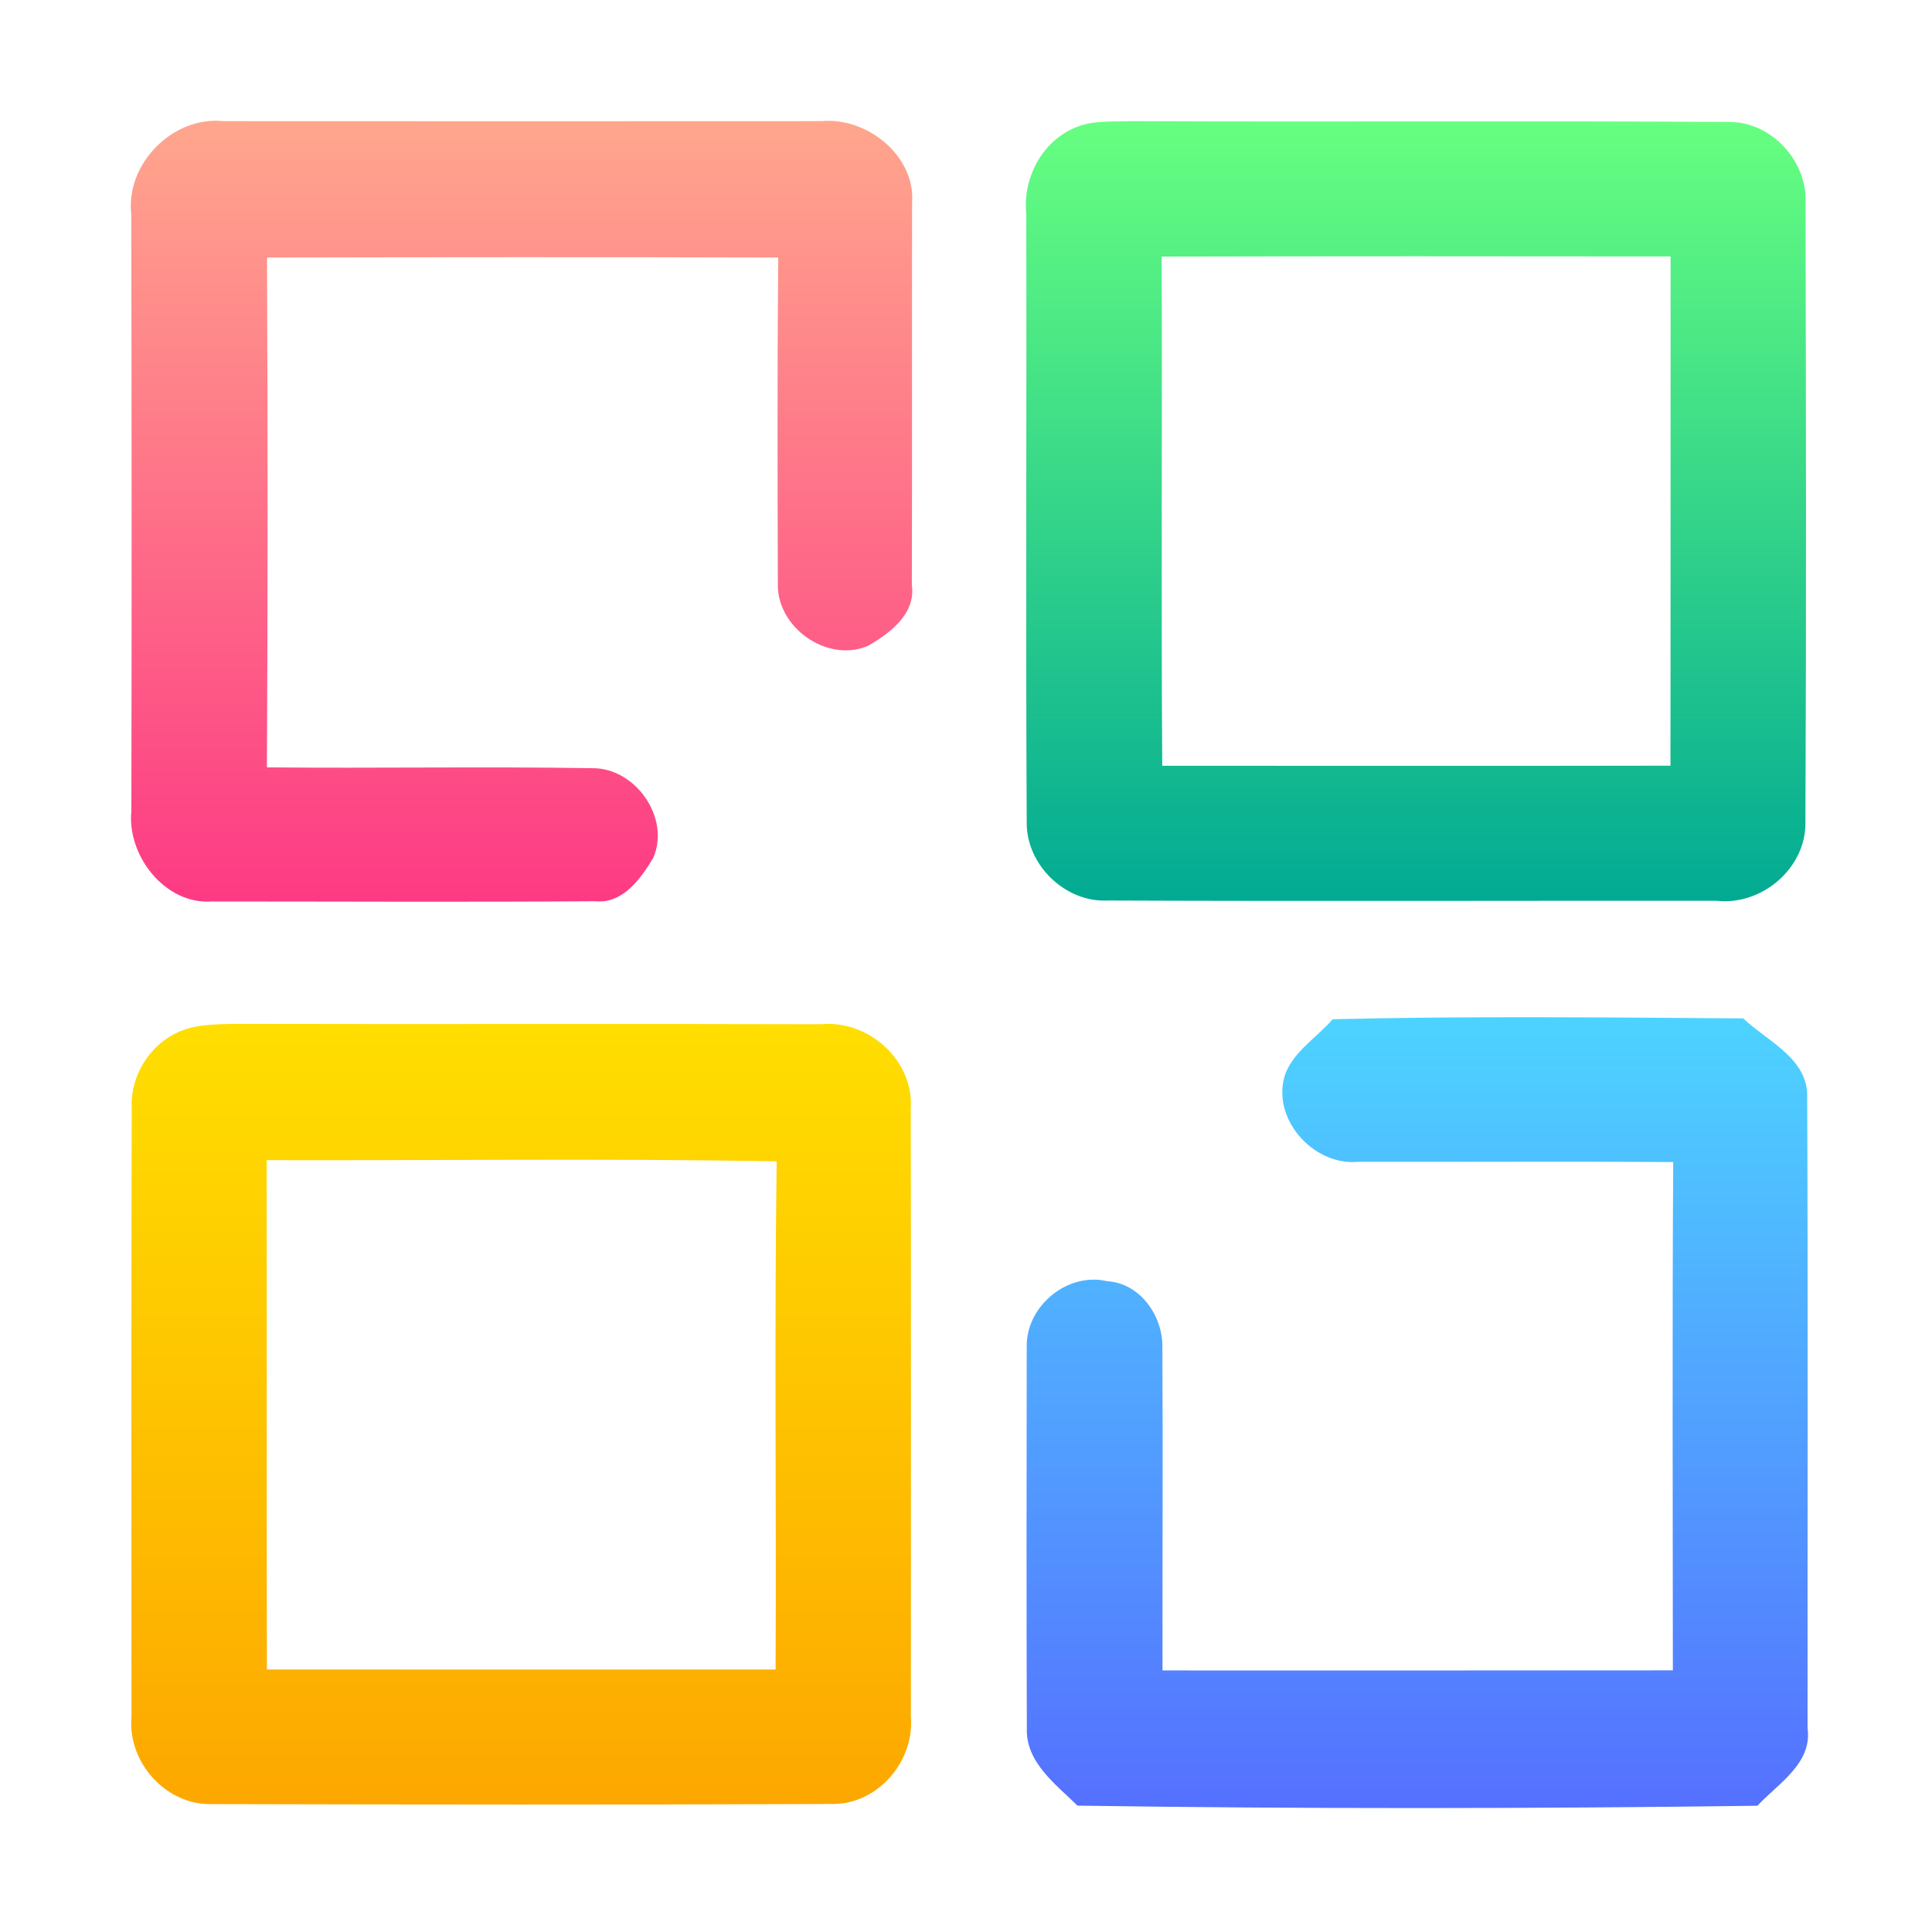
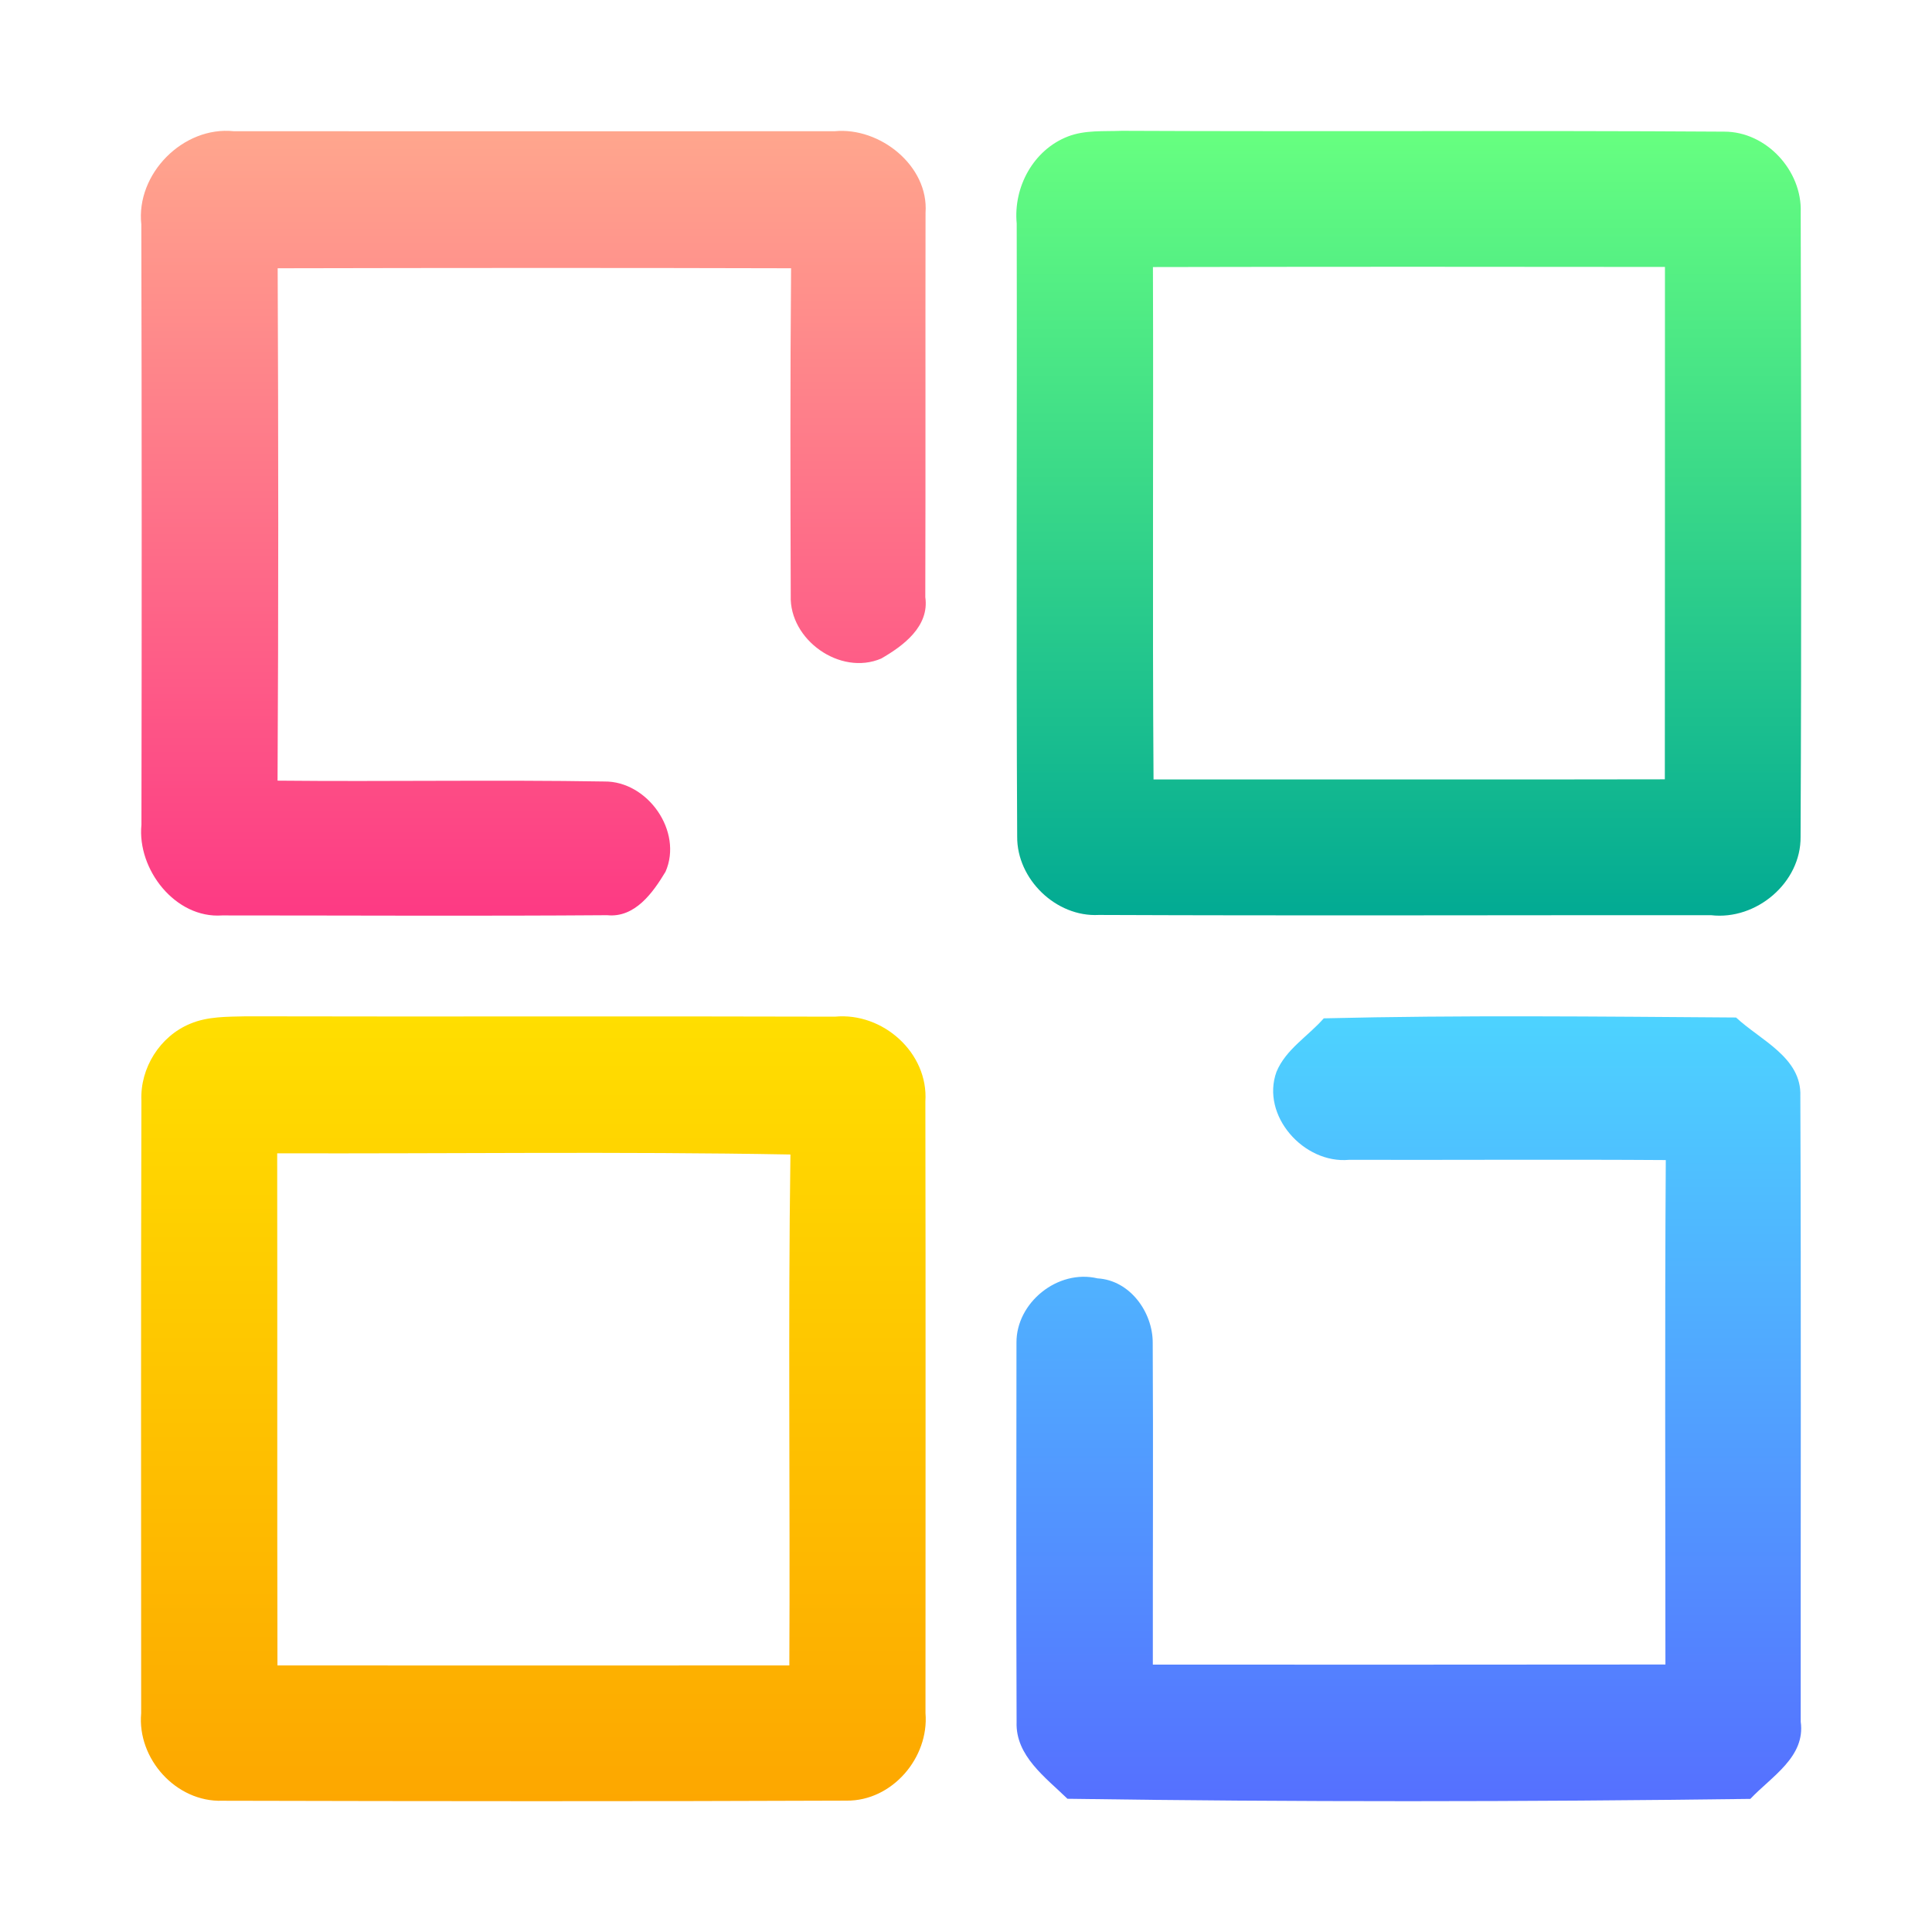
<svg xmlns="http://www.w3.org/2000/svg" width="192" height="192" viewBox="0 0 192 192" fill="none">
-   <path d="M13.043 21.256C12.498 16.268 17.173 11.518 22.193 12.039C42.011 12.051 61.841 12.051 81.659 12.039C86.121 11.613 90.974 15.463 90.642 20.107C90.618 32.771 90.654 45.447 90.618 58.11C91.034 61.001 88.458 62.92 86.251 64.188C82.193 65.917 77.149 62.328 77.303 57.968C77.268 47.176 77.244 36.384 77.339 25.592C60.405 25.544 43.471 25.556 26.536 25.592C26.608 42.473 26.619 59.366 26.524 76.259C37.3 76.366 48.087 76.165 58.862 76.342C63.146 76.295 66.659 81.282 64.914 85.263C63.668 87.336 61.888 89.847 59.135 89.563C46.437 89.658 33.74 89.587 21.042 89.587C16.402 89.918 12.616 85.026 13.055 80.619C13.091 60.823 13.091 41.04 13.043 21.256Z" fill="url(#paint0_linear)" />
-   <path d="M107.054 12.596C108.739 11.944 110.602 12.11 112.37 12.039C132.212 12.134 152.042 11.992 171.872 12.122C176.037 12.11 179.585 15.984 179.431 20.095C179.478 40.649 179.514 61.202 179.419 81.756C179.478 86.293 175.052 90.037 170.578 89.516C150.416 89.504 130.254 89.575 110.092 89.492C105.879 89.717 101.999 85.962 102.034 81.756C101.927 61.569 102.034 41.383 101.987 21.197C101.643 17.607 103.624 13.923 107.054 12.596ZM115.444 25.497C115.503 42.366 115.385 59.236 115.503 76.105C132.331 76.093 149.17 76.129 166.009 76.093C166.021 59.224 166.021 42.355 166.021 25.485C149.158 25.461 132.295 25.461 115.444 25.497Z" fill="url(#paint1_linear)" />
-   <path d="M132.438 101.291C146.025 100.959 159.637 101.113 173.236 101.208C175.657 103.494 179.739 105.212 179.597 109.086C179.68 129.959 179.621 150.857 179.633 171.73C180.119 175.249 176.737 177.215 174.648 179.454C152.137 179.75 129.601 179.774 107.078 179.442C104.906 177.298 101.927 175.142 102.046 171.754C101.999 159.09 102.022 146.426 102.034 133.762C102.01 129.77 106.105 126.382 110.056 127.33C113.284 127.519 115.527 130.741 115.515 133.786C115.574 144.531 115.515 155.264 115.527 166.008C132.438 166.008 149.336 166.02 166.247 165.997C166.247 149.163 166.175 132.317 166.282 115.483C155.839 115.412 145.396 115.483 134.953 115.459C130.456 115.886 126.195 111.017 127.762 106.646C128.688 104.383 130.895 103.08 132.438 101.291Z" fill="url(#paint2_linear)" />
-   <path d="M17.909 102.487C19.642 101.753 21.576 101.8 23.415 101.753C42.806 101.8 62.197 101.729 81.587 101.788C86.322 101.338 90.832 105.378 90.511 110.176C90.547 130.327 90.523 150.478 90.523 170.617C90.891 175.024 87.236 179.324 82.727 179.277C62.185 179.359 41.631 179.336 21.089 179.288C16.509 179.442 12.664 175.13 13.067 170.64C13.067 150.454 13.032 130.267 13.091 110.081C12.949 106.871 14.918 103.719 17.909 102.487ZM26.501 115.293C26.524 132.163 26.489 149.044 26.524 165.914C43.376 165.914 60.227 165.925 77.078 165.914C77.161 149.08 76.947 132.246 77.185 115.412C60.298 115.104 43.399 115.341 26.501 115.293Z" fill="url(#paint3_linear)" />
+   <path d="M14.044 22.302C13.495 17.29 18.191 12.516 23.233 13.04C43.137 13.051 63.053 13.051 82.957 13.04C87.438 12.611 92.313 16.48 91.979 21.147C91.955 33.874 91.991 46.614 91.955 59.341C92.373 62.246 89.786 64.175 87.569 65.448C83.493 67.187 78.428 63.579 78.583 59.198C78.547 48.352 78.523 37.506 78.618 26.66C61.611 26.612 44.603 26.624 27.595 26.66C27.667 43.625 27.679 60.603 27.583 77.58C38.405 77.688 49.239 77.485 60.061 77.664C64.364 77.616 67.892 82.628 66.14 86.629C64.888 88.712 63.1 91.236 60.336 90.951C47.583 91.046 34.83 90.974 22.077 90.974C17.417 91.308 13.615 86.391 14.056 81.962C14.091 62.067 14.091 42.185 14.044 22.302Z" fill="url(#paint0_linear)" />
+   <path d="M106.136 13.56C107.832 12.905 109.706 13.072 111.485 13C131.447 13.095 151.397 12.952 171.347 13.083C175.538 13.072 179.107 16.969 178.952 21.105C178.999 41.785 179.036 62.464 178.94 83.144C178.999 87.709 174.547 91.475 170.045 90.951C149.761 90.939 129.477 91.011 109.193 90.927C104.954 91.154 101.051 87.375 101.086 83.144C100.978 62.834 101.086 42.524 101.039 22.213C100.693 18.602 102.686 14.895 106.136 13.56ZM114.577 26.54C114.637 43.513 114.518 60.486 114.637 77.459C131.567 77.447 148.508 77.483 165.449 77.447C165.461 60.474 165.461 43.501 165.461 26.528C148.496 26.504 131.53 26.504 114.577 26.54Z" fill="url(#paint1_linear)" />
+   <path d="M131.553 101.201C145.199 100.872 158.87 101.025 172.528 101.119C174.959 103.387 179.059 105.092 178.916 108.937C179 129.652 178.941 150.392 178.953 171.107C179.441 174.599 176.044 176.55 173.946 178.772C151.337 179.066 128.703 179.09 106.082 178.76C103.901 176.633 100.909 174.493 101.028 171.131C100.981 158.562 101.004 145.994 101.016 133.426C100.992 129.464 105.105 126.102 109.073 127.043C112.315 127.231 114.568 130.428 114.556 133.45C114.615 144.114 114.556 154.765 114.568 165.428C131.553 165.428 148.524 165.44 165.508 165.417C165.508 148.711 165.436 131.992 165.544 115.286C155.055 115.215 144.567 115.286 134.078 115.262C129.562 115.686 125.282 110.854 126.856 106.516C127.786 104.27 130.003 102.977 131.553 101.201Z" fill="url(#paint2_linear)" />
+   <path d="M18.902 101.738C20.645 101 22.592 101.047 24.443 101C43.956 101.047 63.469 100.976 82.982 101.035C87.747 100.583 92.285 104.645 91.962 109.469C91.998 129.729 91.974 149.99 91.974 170.238C92.344 174.669 88.666 178.993 84.129 178.945C63.457 179.028 42.774 179.005 22.102 178.956C17.492 179.111 13.623 174.776 14.029 170.261C14.029 149.966 13.993 129.669 14.053 109.373C13.91 106.146 15.892 102.977 18.902 101.738ZM27.547 114.614C27.572 131.575 27.536 148.548 27.572 165.51C44.529 165.51 61.487 165.521 78.444 165.51C78.528 148.584 78.313 131.659 78.552 114.733C61.558 114.424 44.553 114.662 27.547 114.614Z" fill="url(#paint3_linear)" />
  <defs>
-     <linearGradient id="paint0_linear" x1="51.831" y1="89.612" x2="51.831" y2="12" gradientUnits="userSpaceOnUse">
+     <linearGradient id="paint0_linear" x1="53" y1="91" x2="53" y2="13" gradientUnits="userSpaceOnUse">
      <stop stop-color="#FD3A84" />
      <stop offset="1" stop-color="#FFA68D" />
    </linearGradient>
-     <linearGradient id="paint1_linear" x1="140.713" y1="89.564" x2="140.713" y2="12.039" gradientUnits="userSpaceOnUse">
+     <linearGradient id="paint1_linear" x1="139.999" y1="91" x2="139.999" y2="13" gradientUnits="userSpaceOnUse">
      <stop stop-color="#02AA93" />
      <stop offset="1" stop-color="#67FF80" />
    </linearGradient>
-     <linearGradient id="paint2_linear" x1="140.849" y1="179.684" x2="140.849" y2="101.088" gradientUnits="userSpaceOnUse">
+     <linearGradient id="paint2_linear" x1="140" y1="179" x2="140" y2="101" gradientUnits="userSpaceOnUse">
      <stop stop-color="#5570FF" />
      <stop offset="1" stop-color="#4DD3FF" />
    </linearGradient>
-     <linearGradient id="paint3_linear" x1="51.794" y1="179.331" x2="51.794" y2="101.753" gradientUnits="userSpaceOnUse">
+     <linearGradient id="paint3_linear" x1="53" y1="179" x2="53" y2="101" gradientUnits="userSpaceOnUse">
      <stop stop-color="#FDA700" />
      <stop offset="1" stop-color="#FFDE00" />
    </linearGradient>
  </defs>
</svg>
